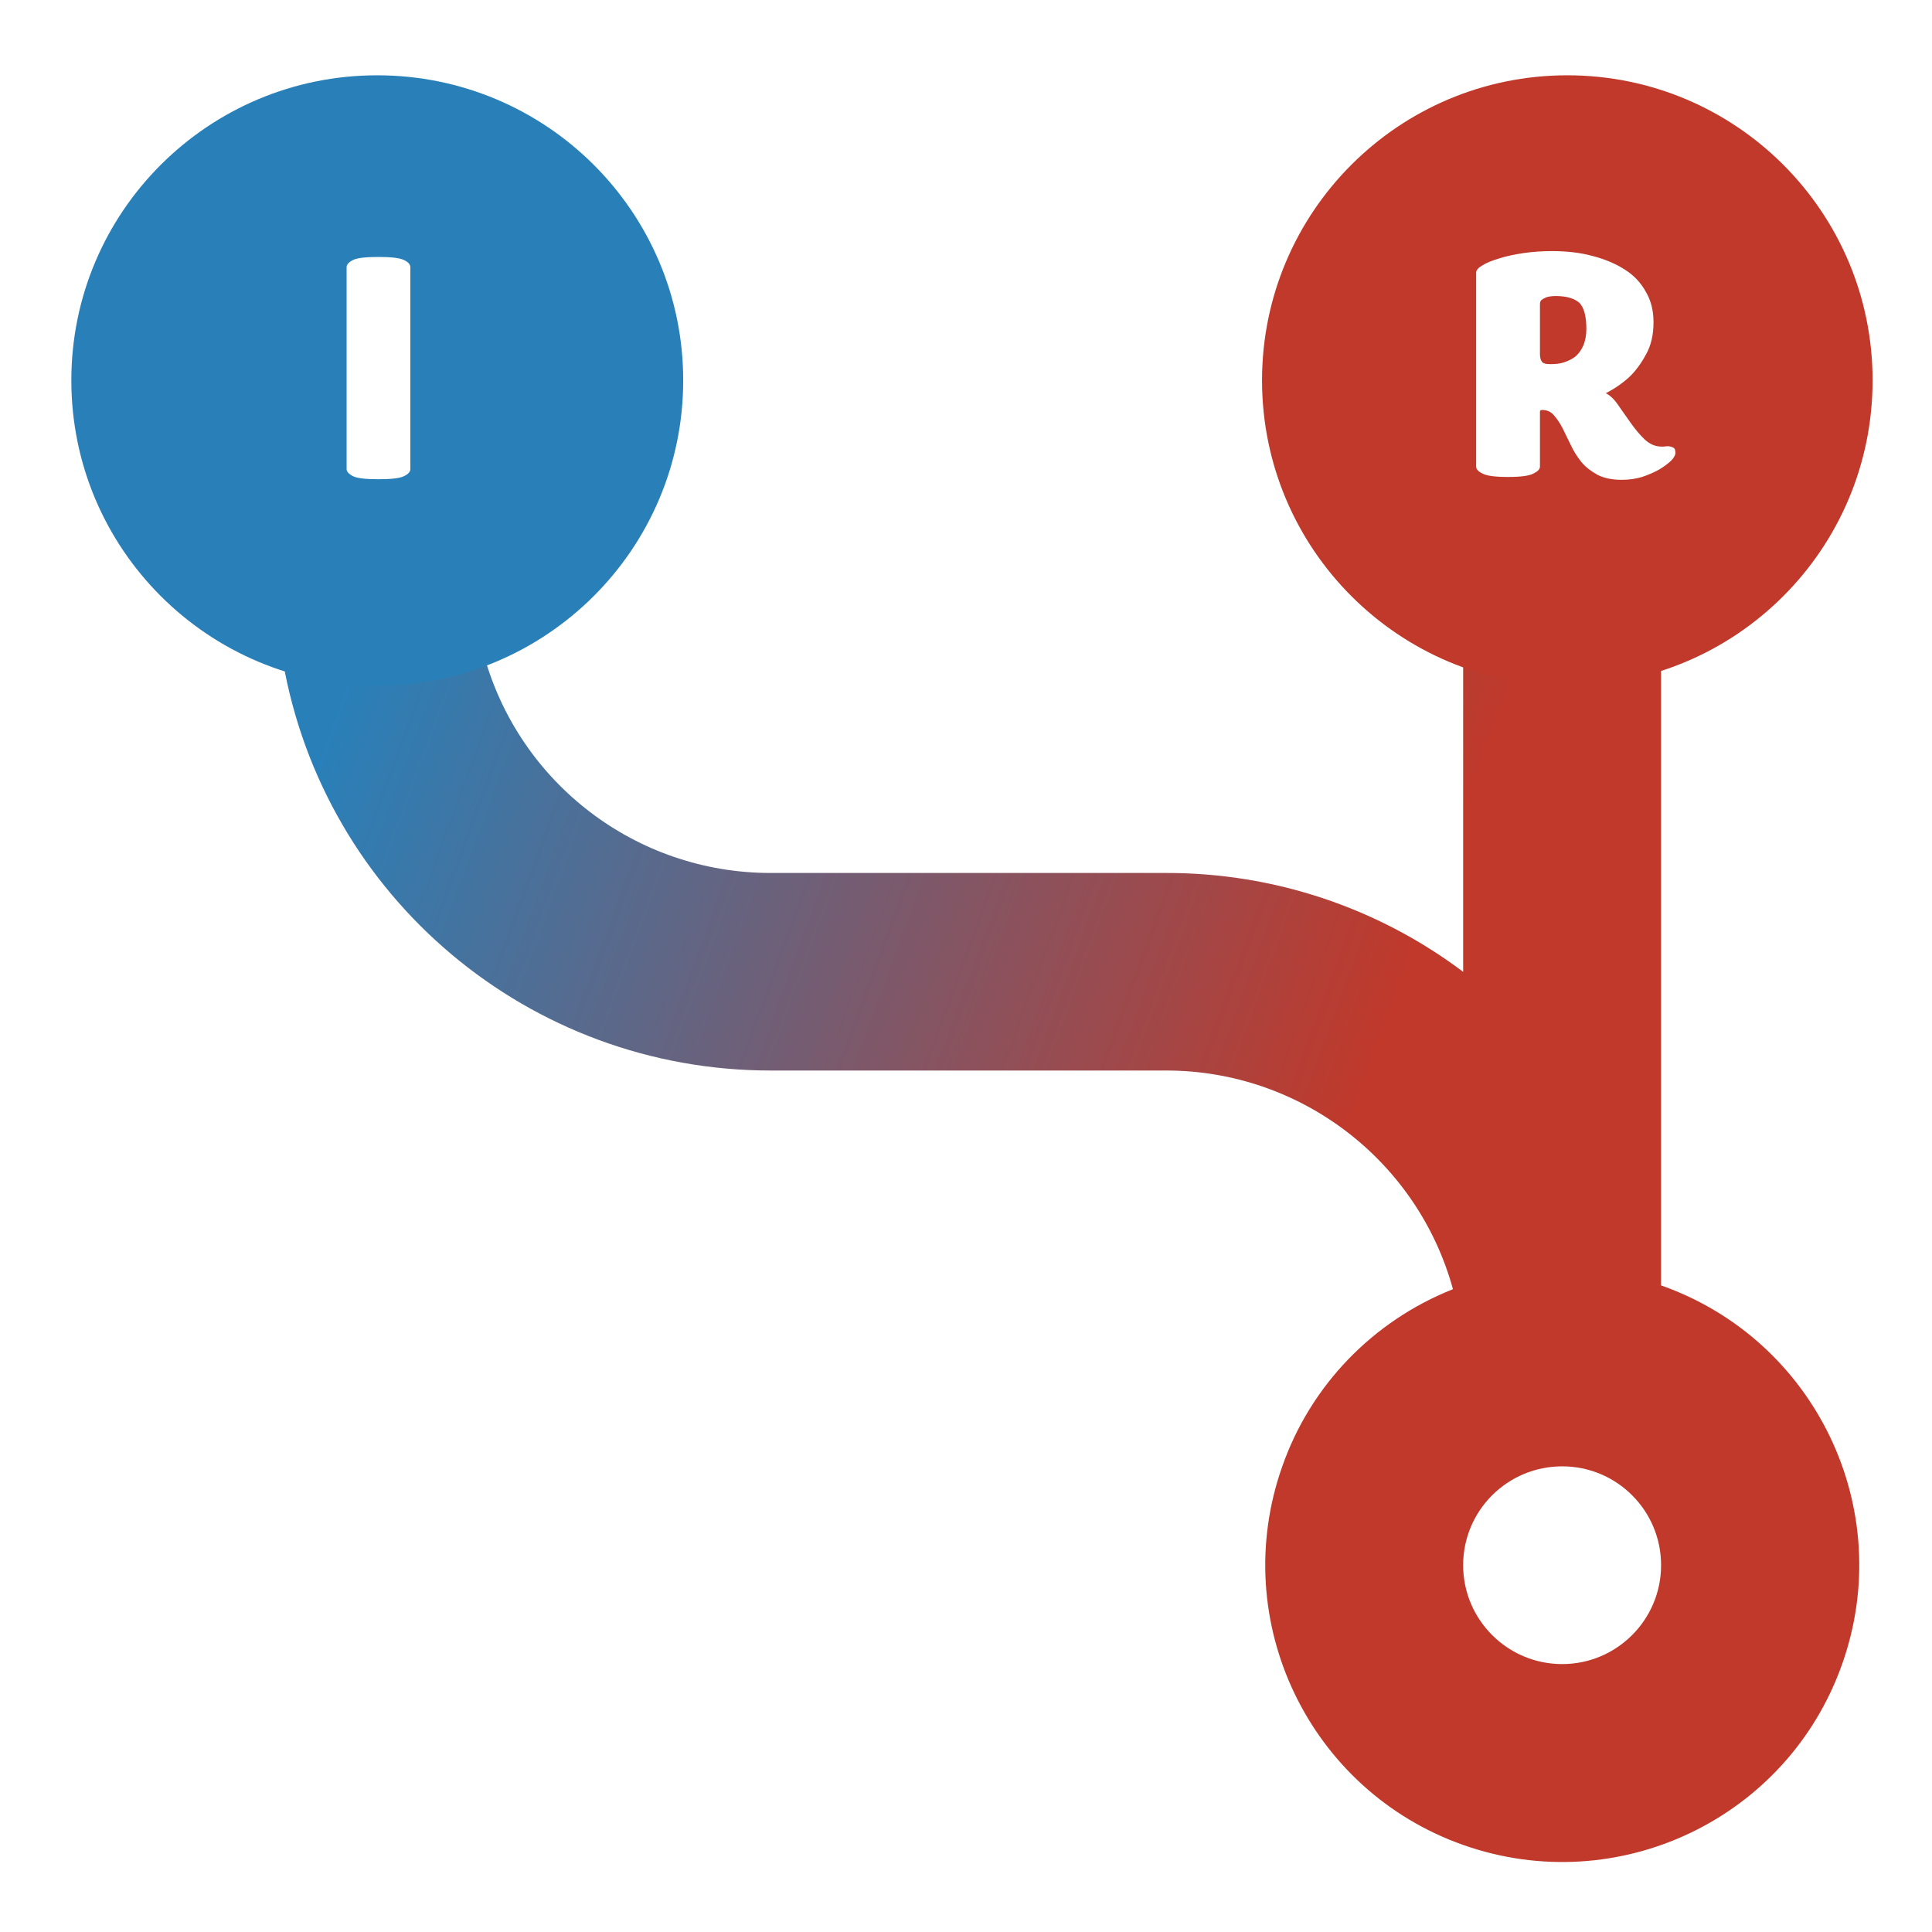
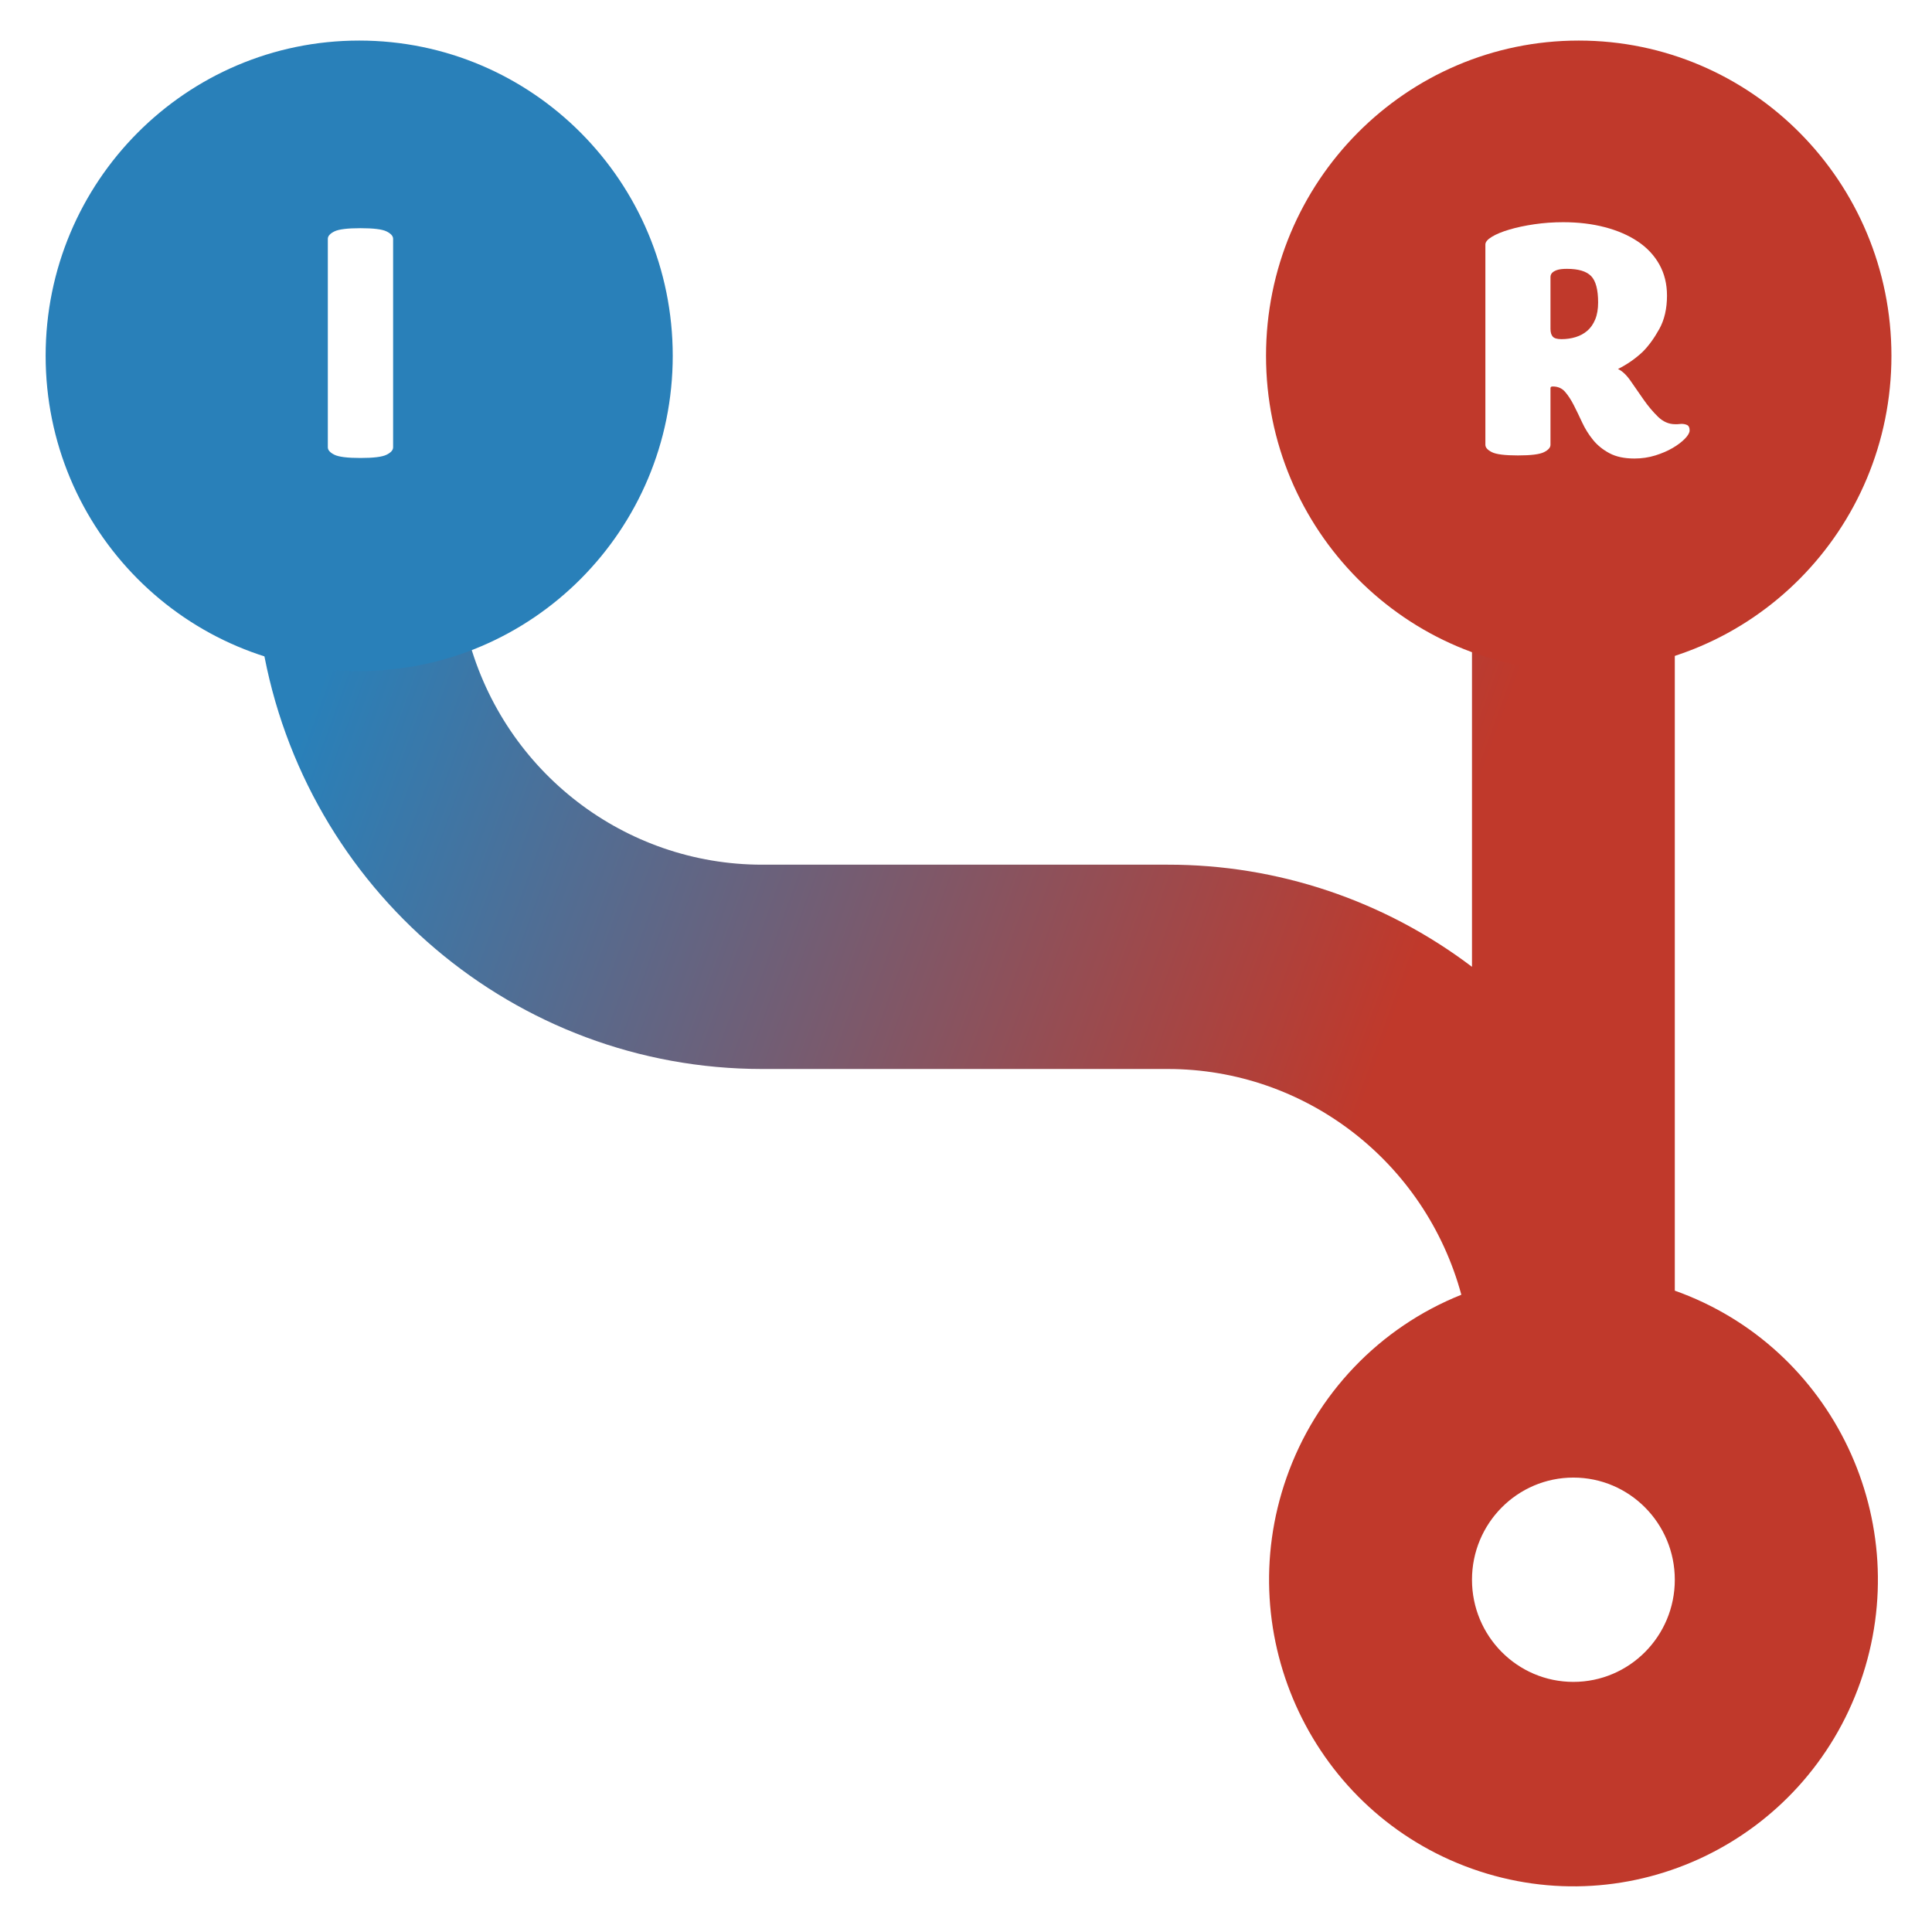
- <svg xmlns="http://www.w3.org/2000/svg" width="40px" height="40px" viewBox="0 0 40 40" version="1.1">
+ <svg xmlns="http://www.w3.org/2000/svg" width="1143" height="1143" xml:space="preserve" overflow="hidden">
  <defs>
-     <clipPath id="clip1">
-       <path d="M 1.176 1.559 L 38.77 1.559 L 38.77 38.852 L 1.176 38.852 Z M 1.176 1.559 " />
-     </clipPath>
-     <linearGradient id="linear0" gradientUnits="userSpaceOnUse" x1="-12.128" y1="35.009" x2="134.677" y2="88.442" spreadMethod="reflect" gradientTransform="matrix(0.303197,0,0,0.300752,1.47489,1.557895)">
-       <stop offset="0" style="stop-color:rgb(16.078%,50.196%,72.549%);stop-opacity:1;" />
-       <stop offset="0.2" style="stop-color:rgb(16.078%,50.196%,72.549%);stop-opacity:1;" />
-       <stop offset="0.68" style="stop-color:rgb(75.294%,22.353%,16.863%);stop-opacity:1;" />
-       <stop offset="1" style="stop-color:rgb(75.294%,22.353%,16.863%);stop-opacity:1;" />
+     <linearGradient x1="1356.33" y1="1437.81" x2="2659.67" y2="1912.19" gradientUnits="userSpaceOnUse" spreadMethod="reflect" id="fill0">
+       <stop offset="0" stop-color="#2980B9" />
+       <stop offset="0.2" stop-color="#2980B9" />
+       <stop offset="0.68" stop-color="#C0392B" />
+       <stop offset="1" stop-color="#C0392B" />
    </linearGradient>
-     <clipPath id="clip2">
-       <path d="M 26 1.559 L 38.77 1.559 L 38.77 15 L 26 15 Z M 26 1.559 " />
-     </clipPath>
-     <clipPath id="clip3">
-       <path d="M 1.176 1.559 L 15 1.559 L 15 15 L 1.176 15 Z M 1.176 1.559 " />
-     </clipPath>
  </defs>
-   <g id="surface1">
-     <g clip-path="url(#clip1)" clip-rule="nonzero">
-       <path style=" stroke:none;fill-rule:evenodd;fill:url(#linear0);" d="M 30.082 26.691 C 29.348 24.02 26.914 22.164 24.145 22.164 L 15.953 22.164 C 10.965 22.164 6.707 18.59 5.855 13.68 C 2.625 12.629 0.863 9.16 1.914 5.934 C 2.742 3.41 5.098 1.699 7.754 1.695 C 11.145 1.695 13.906 4.441 13.906 7.832 C 13.91 10.355 12.367 12.625 10.016 13.551 C 10.75 16.223 13.18 18.074 15.953 18.074 L 24.145 18.074 C 26.367 18.07 28.523 18.789 30.293 20.121 L 30.293 13.633 C 27.094 12.5 25.414 8.992 26.547 5.793 C 27.676 2.59 31.188 0.914 34.391 2.047 C 37.59 3.176 39.27 6.688 38.141 9.883 C 37.523 11.637 36.141 13.016 34.391 13.633 L 34.391 26.613 C 37.594 27.742 39.273 31.25 38.141 34.449 C 37.012 37.652 33.5 39.328 30.297 38.199 C 27.098 37.07 25.418 33.559 26.547 30.363 C 27.133 28.684 28.426 27.348 30.082 26.691 Z M 32.344 30.359 C 31.211 30.359 30.293 31.273 30.293 32.406 C 30.293 33.535 31.211 34.453 32.344 34.453 C 33.473 34.453 34.391 33.535 34.391 32.406 C 34.391 31.273 33.473 30.359 32.344 30.359 Z M 32.477 3.129 C 31.105 2.926 28.508 6.066 28.414 7.57 C 28.324 9.074 30.562 11.945 31.938 12.152 C 33.316 12.348 36.582 10.277 36.672 8.766 C 36.762 7.266 33.852 3.328 32.477 3.129 Z M 7.891 3.66 C 6.754 3.66 5.66 6.355 5.707 7.836 C 5.754 9.316 7.027 12.547 8.16 12.547 C 9.289 12.547 9.848 9.316 9.805 7.836 C 9.762 6.355 9.023 3.66 7.891 3.66 Z M 7.891 3.66 " />
-     </g>
-     <g clip-path="url(#clip2)" clip-rule="nonzero">
-       <path style=" stroke:none;fill-rule:evenodd;fill:rgb(75.294%,22.353%,16.863%);fill-opacity:1;" d="M 32.211 6.129 C 32.445 6.129 32.605 6.184 32.703 6.273 C 32.797 6.375 32.844 6.551 32.844 6.809 C 32.844 6.941 32.82 7.055 32.785 7.145 C 32.742 7.242 32.691 7.316 32.625 7.375 C 32.555 7.43 32.48 7.469 32.387 7.5 C 32.301 7.531 32.199 7.539 32.098 7.539 C 32.012 7.539 31.953 7.527 31.926 7.492 C 31.898 7.457 31.883 7.402 31.883 7.332 L 31.883 6.402 C 31.883 6.363 31.883 6.332 31.883 6.297 C 31.883 6.266 31.891 6.238 31.91 6.215 C 31.934 6.195 31.965 6.176 32.012 6.156 C 32.055 6.141 32.125 6.129 32.211 6.129 Z M 32.137 5.199 C 31.938 5.199 31.742 5.211 31.555 5.238 C 31.363 5.266 31.195 5.301 31.047 5.348 C 30.902 5.391 30.781 5.438 30.695 5.492 C 30.605 5.543 30.562 5.594 30.562 5.645 L 30.562 9.66 C 30.562 9.715 30.605 9.762 30.695 9.805 C 30.781 9.852 30.957 9.875 31.223 9.875 C 31.484 9.875 31.66 9.852 31.746 9.805 C 31.836 9.762 31.883 9.715 31.883 9.66 L 31.883 8.527 C 31.883 8.504 31.895 8.488 31.922 8.488 L 31.93 8.488 C 32.031 8.488 32.113 8.527 32.172 8.598 C 32.234 8.668 32.297 8.758 32.352 8.867 C 32.406 8.977 32.461 9.09 32.52 9.211 C 32.578 9.336 32.648 9.449 32.738 9.562 C 32.824 9.668 32.938 9.754 33.07 9.828 C 33.203 9.898 33.371 9.934 33.578 9.934 C 33.727 9.934 33.867 9.914 33.996 9.875 C 34.129 9.832 34.25 9.777 34.348 9.723 C 34.453 9.66 34.535 9.598 34.602 9.535 C 34.66 9.473 34.688 9.418 34.688 9.375 C 34.688 9.312 34.672 9.281 34.641 9.266 C 34.609 9.25 34.566 9.238 34.527 9.238 L 34.441 9.246 L 34.398 9.246 C 34.27 9.246 34.156 9.195 34.051 9.098 C 33.945 8.996 33.848 8.879 33.758 8.75 C 33.668 8.621 33.582 8.504 33.5 8.383 C 33.418 8.262 33.328 8.18 33.246 8.141 C 33.43 8.047 33.594 7.934 33.742 7.797 C 33.863 7.68 33.977 7.527 34.078 7.34 C 34.184 7.152 34.234 6.93 34.234 6.672 C 34.234 6.434 34.184 6.227 34.078 6.047 C 33.977 5.859 33.832 5.703 33.641 5.582 C 33.453 5.461 33.23 5.367 32.977 5.301 C 32.719 5.23 32.438 5.199 32.137 5.199 Z M 32.449 1.559 C 35.941 1.559 38.77 4.387 38.77 7.875 C 38.77 11.367 35.941 14.195 32.449 14.195 C 28.961 14.195 26.129 11.367 26.129 7.875 C 26.129 4.387 28.961 1.559 32.449 1.559 Z M 32.449 1.559 " />
-     </g>
-     <g clip-path="url(#clip3)" clip-rule="nonzero">
-       <path style=" stroke:none;fill-rule:evenodd;fill:rgb(16.078%,50.196%,72.549%);fill-opacity:1;" d="M 7.836 5.32 C 7.574 5.32 7.395 5.34 7.309 5.383 C 7.223 5.426 7.176 5.477 7.176 5.531 L 7.176 9.711 C 7.176 9.766 7.223 9.816 7.309 9.859 C 7.395 9.902 7.574 9.922 7.836 9.922 C 8.098 9.922 8.273 9.902 8.363 9.859 C 8.453 9.816 8.496 9.766 8.496 9.711 L 8.496 5.531 C 8.496 5.477 8.453 5.426 8.363 5.383 C 8.273 5.34 8.098 5.32 7.836 5.32 Z M 7.809 1.559 C 11.309 1.559 14.145 4.387 14.145 7.875 C 14.145 11.367 11.309 14.195 7.809 14.195 C 4.312 14.195 1.477 11.367 1.477 7.875 C 1.477 4.387 4.312 1.559 7.809 1.559 Z M 7.809 1.559 " />
-     </g>
+   <g transform="translate(-1437 -1103)">
+     <path d="M2301.55 1868.99C2280.15 1790.12 2209.02 1735.42 2127.85 1735.43L1887.86 1735.43C1741.95 1735.41 1617.2 1629.67 1592.26 1484.86 1497.72 1453.79 1446.08 1351.42 1476.93 1256.19 1501.07 1181.65 1570.03 1131.18 1647.87 1131.08 1747.28 1131 1827.93 1212.11 1828 1312.25 1828.06 1386.7 1782.92 1453.63 1714.17 1481 1735.57 1559.86 1806.7 1614.56 1887.86 1614.56L2127.85 1614.56C2192.78 1614.46 2255.97 1635.68 2307.85 1674.99L2307.85 1483.41C2214.09 1450.04 2164.95 1346.42 2198.08 1251.98 2231.22 1157.54 2334.08 1108.04 2427.84 1141.41 2521.6 1174.79 2570.74 1278.41 2537.61 1372.85 2519.48 1424.51 2479.13 1465.16 2427.84 1483.41L2427.84 1866.57C2521.61 1899.92 2570.79 2003.52 2537.68 2097.97 2504.57 2192.42 2401.72 2241.95 2307.95 2208.6 2214.19 2175.26 2165.01 2071.66 2198.12 1977.21 2215.44 1927.77 2253.16 1888.31 2301.55 1868.99ZM2367.84 1977.16C2334.71 1977.16 2307.85 2004.22 2307.85 2037.6 2307.85 2070.98 2334.71 2098.03 2367.84 2098.03 2400.98 2098.03 2427.84 2070.98 2427.84 2037.6 2427.84 2004.22 2400.98 1977.16 2367.84 1977.16ZM2371.77 1173.33C2331.47 1167.44 2255.44 1260.14 2252.82 1304.52 2250.2 1348.91 2315.75 1433.75 2356.05 1439.64 2396.36 1445.54 2492.04 1384.28 2494.66 1339.9 2497.28 1295.52 2412.08 1179.23 2371.77 1173.33ZM1651.8 1189.06C1618.67 1189.06 1586.57 1268.65 1587.88 1312.38 1589.19 1356.11 1626.53 1451.44 1659.66 1451.44 1692.8 1451.44 1709.18 1356.11 1707.87 1312.38 1706.56 1268.65 1684.94 1189.06 1651.8 1189.06Z" fill="url(#fill0)" fill-rule="evenodd" />
+     <path d="M2364.02 1262.05C2370.78 1262.05 2375.54 1263.47 2378.31 1266.31 2381.09 1269.15 2382.47 1274.36 2382.47 1281.94 2382.47 1285.86 2381.9 1289.21 2380.75 1291.98 2379.6 1294.76 2378.04 1296.99 2376.08 1298.68 2374.12 1300.37 2371.83 1301.62 2369.19 1302.43 2366.56 1303.24 2363.75 1303.65 2360.78 1303.65 2358.21 1303.65 2356.49 1303.14 2355.61 1302.13 2354.73 1301.11 2354.29 1299.59 2354.29 1297.56L2354.29 1269.97C2354.29 1268.88 2354.29 1267.87 2354.29 1266.92 2354.29 1265.98 2354.6 1265.16 2355.2 1264.49 2355.81 1263.81 2356.79 1263.24 2358.14 1262.76 2359.49 1262.29 2361.45 1262.05 2364.02 1262.05ZM2361.79 1234.46C2355.98 1234.46 2350.3 1234.86 2344.76 1235.67 2339.22 1236.49 2334.29 1237.53 2329.96 1238.82 2325.64 1240.1 2322.19 1241.52 2319.63 1243.08 2317.06 1244.64 2315.77 1246.16 2315.77 1247.65L2315.77 1366.15C2315.77 1367.77 2317.06 1369.23 2319.63 1370.51 2322.19 1371.8 2327.33 1372.44 2335.03 1372.44 2342.74 1372.44 2347.87 1371.8 2350.44 1370.51 2353.01 1369.23 2354.29 1367.77 2354.29 1366.15L2354.29 1332.67C2354.29 1331.99 2354.7 1331.65 2355.51 1331.65L2355.71 1331.65C2358.68 1331.65 2361.08 1332.7 2362.91 1334.8 2364.73 1336.9 2366.46 1339.53 2368.08 1342.71 2369.7 1345.89 2371.35 1349.31 2373.04 1352.96 2374.73 1356.61 2376.86 1360.03 2379.43 1363.21 2382 1366.39 2385.24 1369.02 2389.16 1371.12 2393.08 1373.22 2398.01 1374.27 2403.96 1374.27 2408.28 1374.27 2412.41 1373.66 2416.33 1372.44 2420.24 1371.22 2423.69 1369.73 2426.66 1367.98 2429.64 1366.22 2432.04 1364.39 2433.86 1362.5 2435.69 1360.6 2436.6 1358.98 2436.6 1357.63 2436.6 1356 2436.12 1354.95 2435.18 1354.48 2434.23 1354.01 2433.08 1353.77 2431.73 1353.77L2429.3 1353.97 2428.08 1353.97C2424.3 1353.97 2420.89 1352.49 2417.85 1349.51 2414.8 1346.53 2411.97 1343.15 2409.33 1339.36 2406.7 1335.58 2404.16 1331.92 2401.73 1328.41 2399.3 1324.89 2396.8 1322.52 2394.23 1321.3 2399.63 1318.6 2404.5 1315.22 2408.82 1311.16 2412.34 1307.64 2415.62 1303.14 2418.66 1297.66 2421.7 1292.19 2423.22 1285.59 2423.22 1277.88 2423.22 1270.98 2421.7 1264.83 2418.66 1259.41 2415.62 1254 2411.36 1249.47 2405.88 1245.82 2400.41 1242.17 2393.92 1239.36 2386.42 1237.4 2378.92 1235.44 2370.71 1234.46 2361.79 1234.46ZM2371 1127C2473.17 1127 2556 1210.5 2556 1313.5 2556 1416.5 2473.17 1500 2371 1500 2268.83 1500 2186 1416.5 2186 1313.5 2186 1210.5 2268.83 1127 2371 1127Z" fill="#C0392B" fill-rule="evenodd" />
+     <path d="M1650.26 1238C1642.54 1238 1637.39 1238.64 1634.81 1239.92 1632.24 1241.21 1630.95 1242.66 1630.95 1244.29L1630.95 1367.66C1630.95 1369.28 1632.24 1370.74 1634.81 1372.02 1637.39 1373.31 1642.54 1373.95 1650.26 1373.95 1657.99 1373.95 1663.14 1373.31 1665.71 1372.02 1668.29 1370.74 1669.57 1369.28 1669.57 1367.66L1669.57 1244.29C1669.57 1242.66 1668.29 1241.21 1665.71 1239.92 1663.14 1238.64 1657.99 1238 1650.26 1238ZM1649.5 1127C1751.95 1127 1835 1210.5 1835 1313.5 1835 1416.5 1751.95 1500 1649.5 1500 1547.05 1500 1464 1416.5 1464 1313.5 1464 1210.5 1547.05 1127 1649.5 1127Z" fill="#2980B9" fill-rule="evenodd" />
  </g>
</svg>
